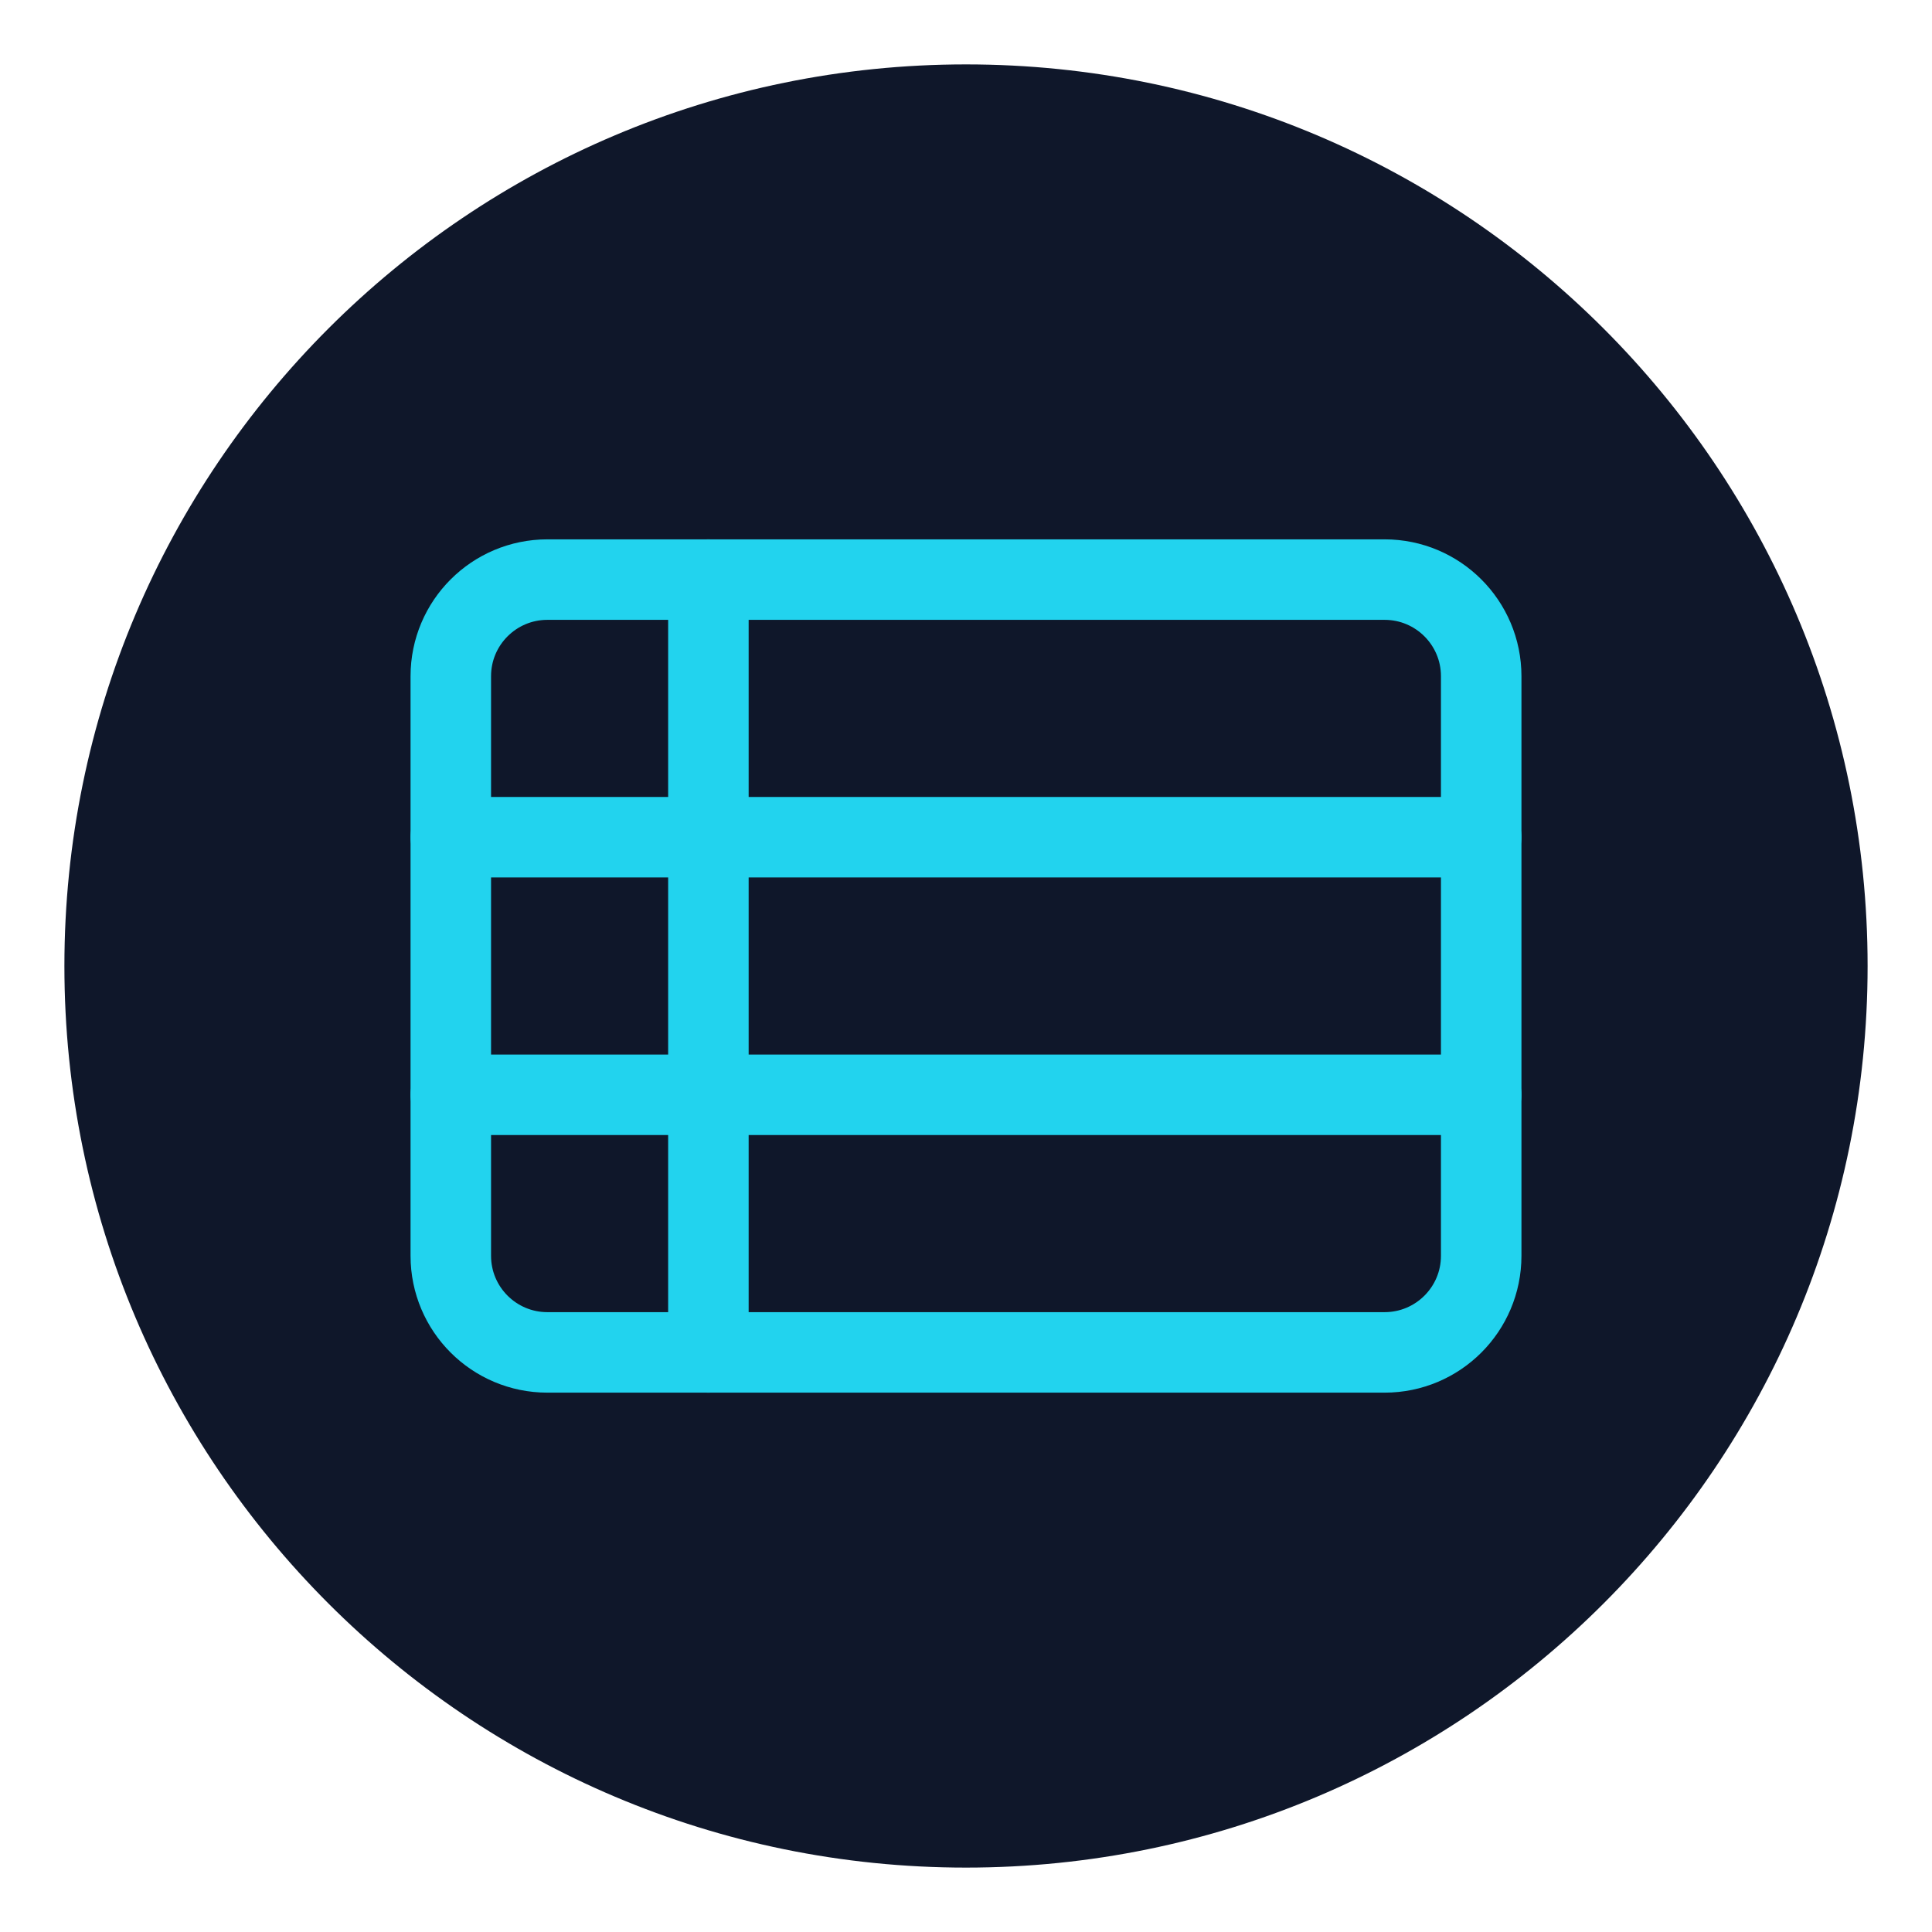
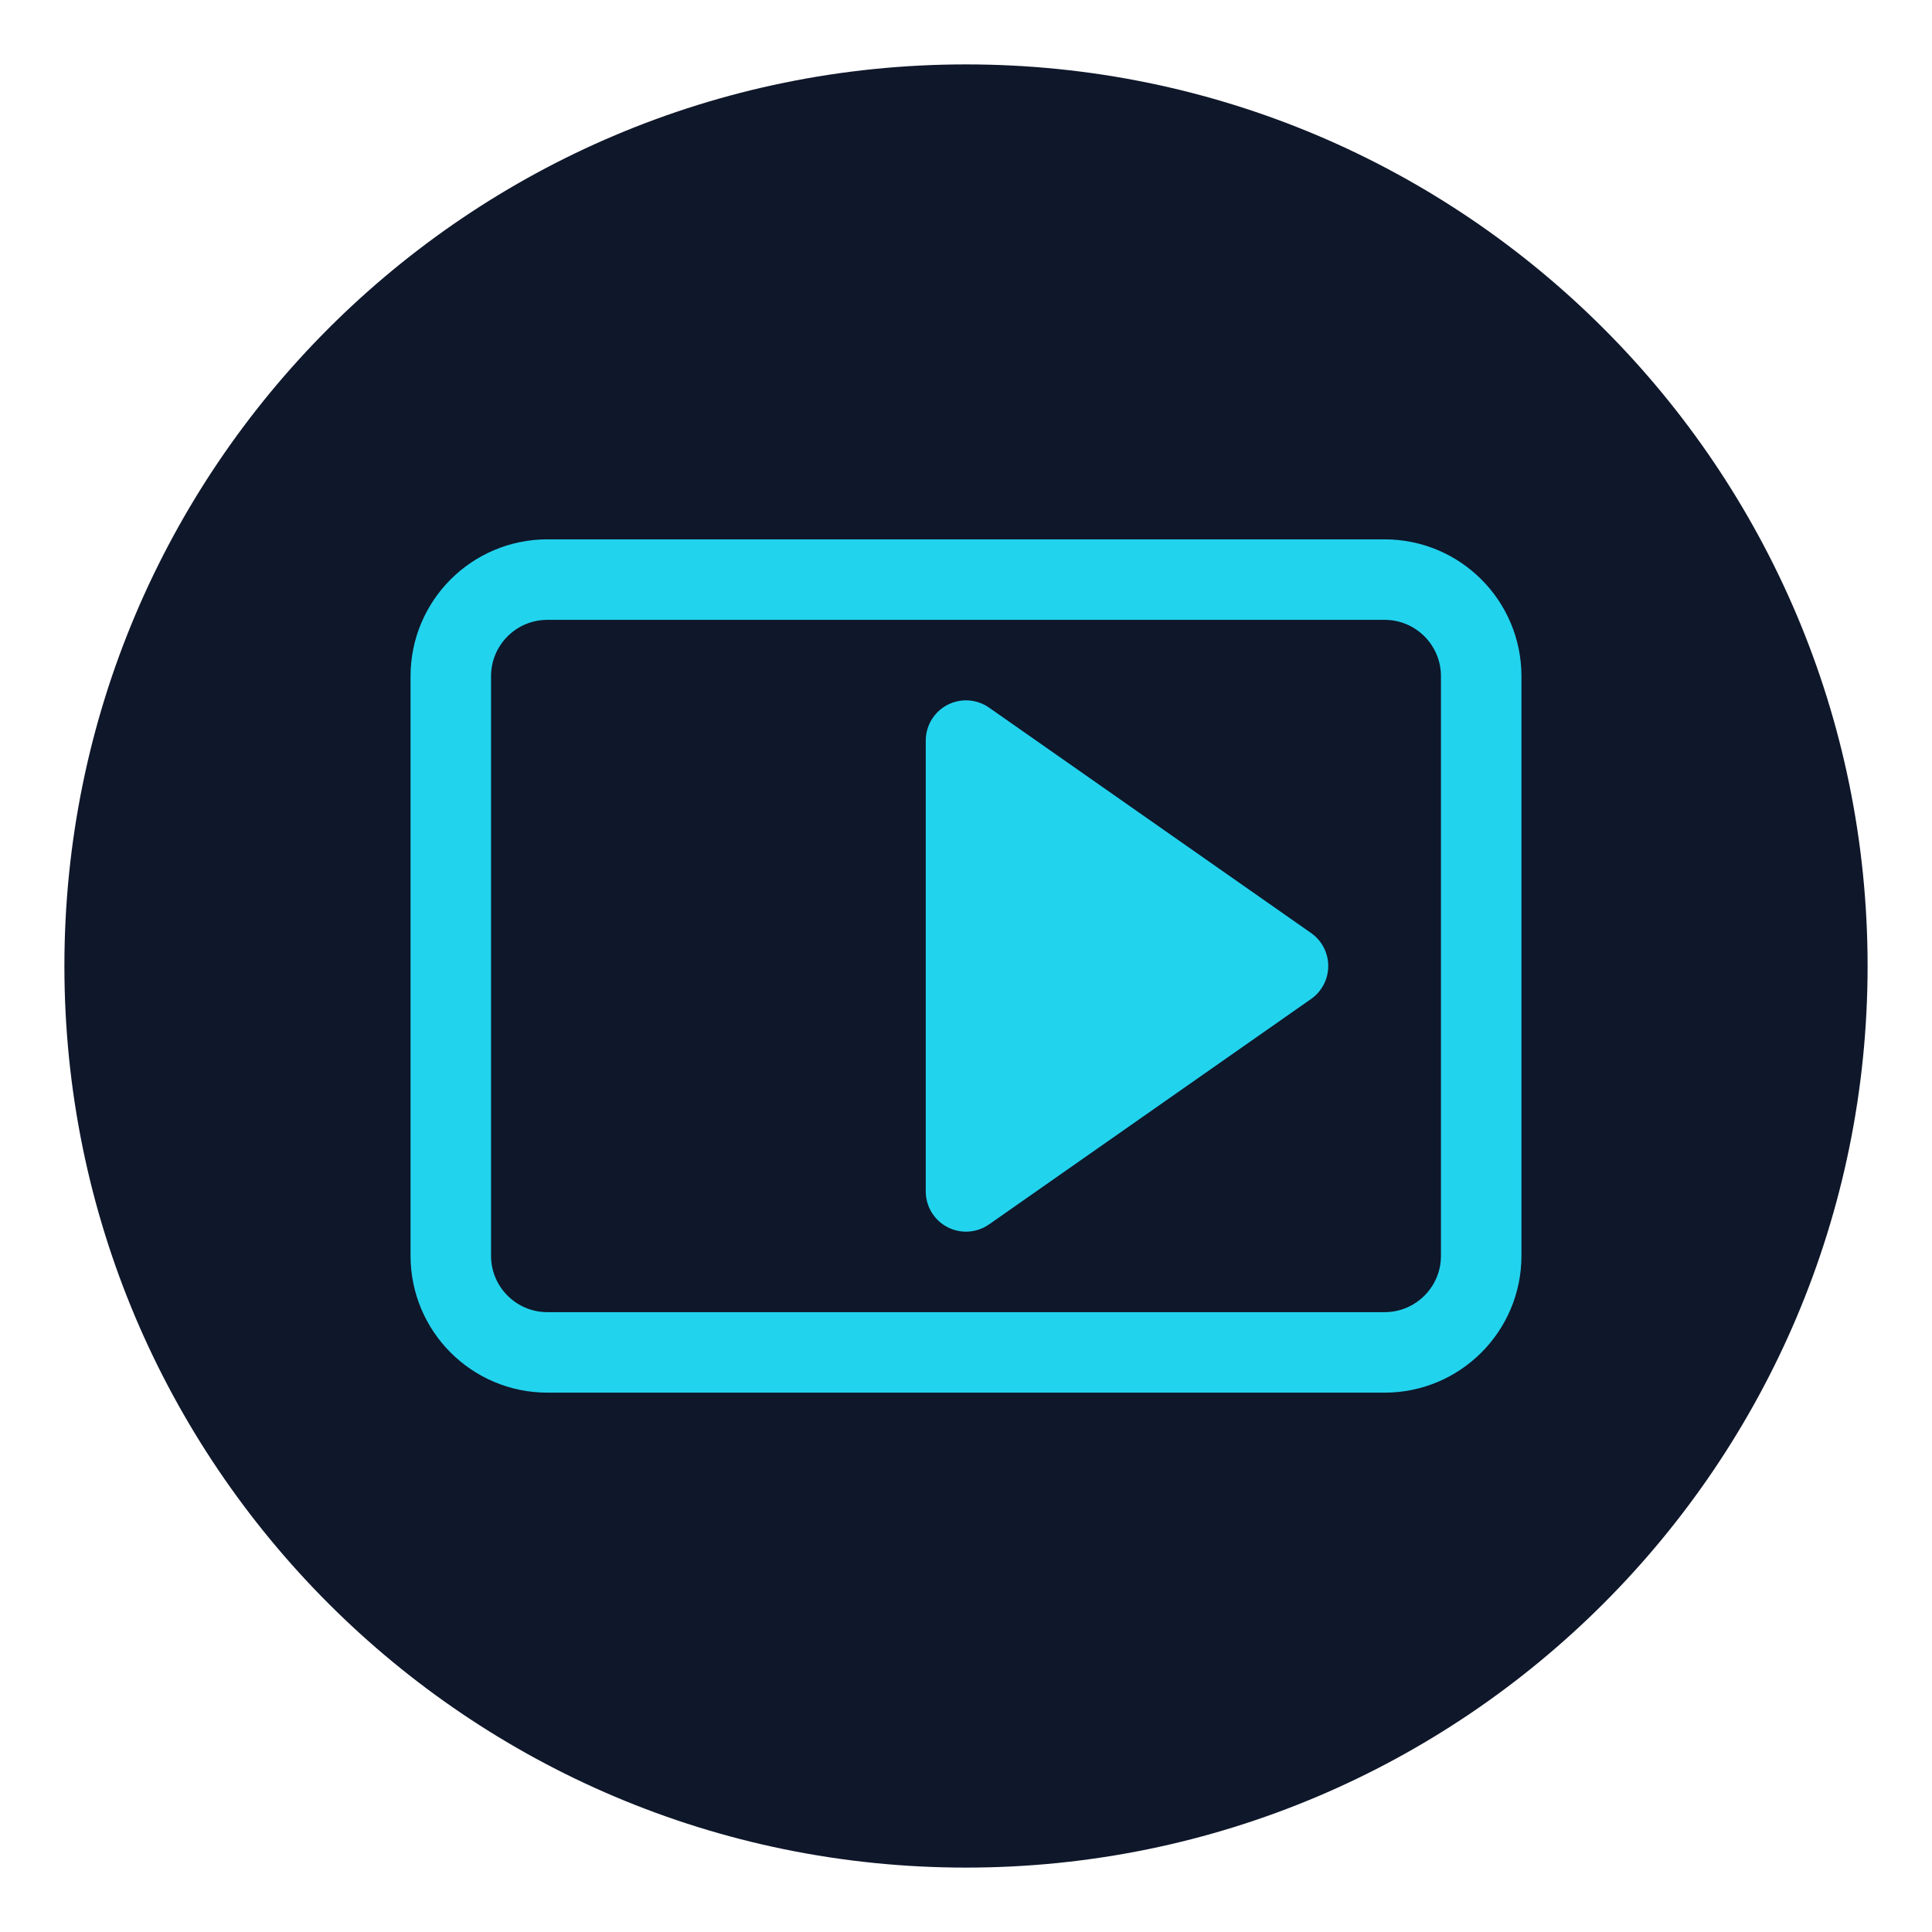
<svg xmlns="http://www.w3.org/2000/svg" viewBox="0 0 60 60" width="60" height="60">
  <circle cx="30" cy="30" r="28" fill="#0f172a" />
-   <g fill="none" stroke="#22d3ee" stroke-width="2.5" stroke-linecap="round" stroke-linejoin="round">
-     <rect x="14" y="18" width="32" height="24" rx="3" />
-     <path d="M14 26 L46 26" />
-     <path d="M14 34 L46 34" />
-     <path d="M22 18 L22 42" />
-   </g>
+   <rect x="14" y="18" width="32" height="24" rx="3" fill="none" stroke="#22d3ee" stroke-width="2.5" stroke-linejoin="round" />
+   <path d="M30 23 L40 30 L30 37 Z" fill="#22d3ee" stroke="#22d3ee" stroke-width="2.5" stroke-linejoin="round" />
</svg>
